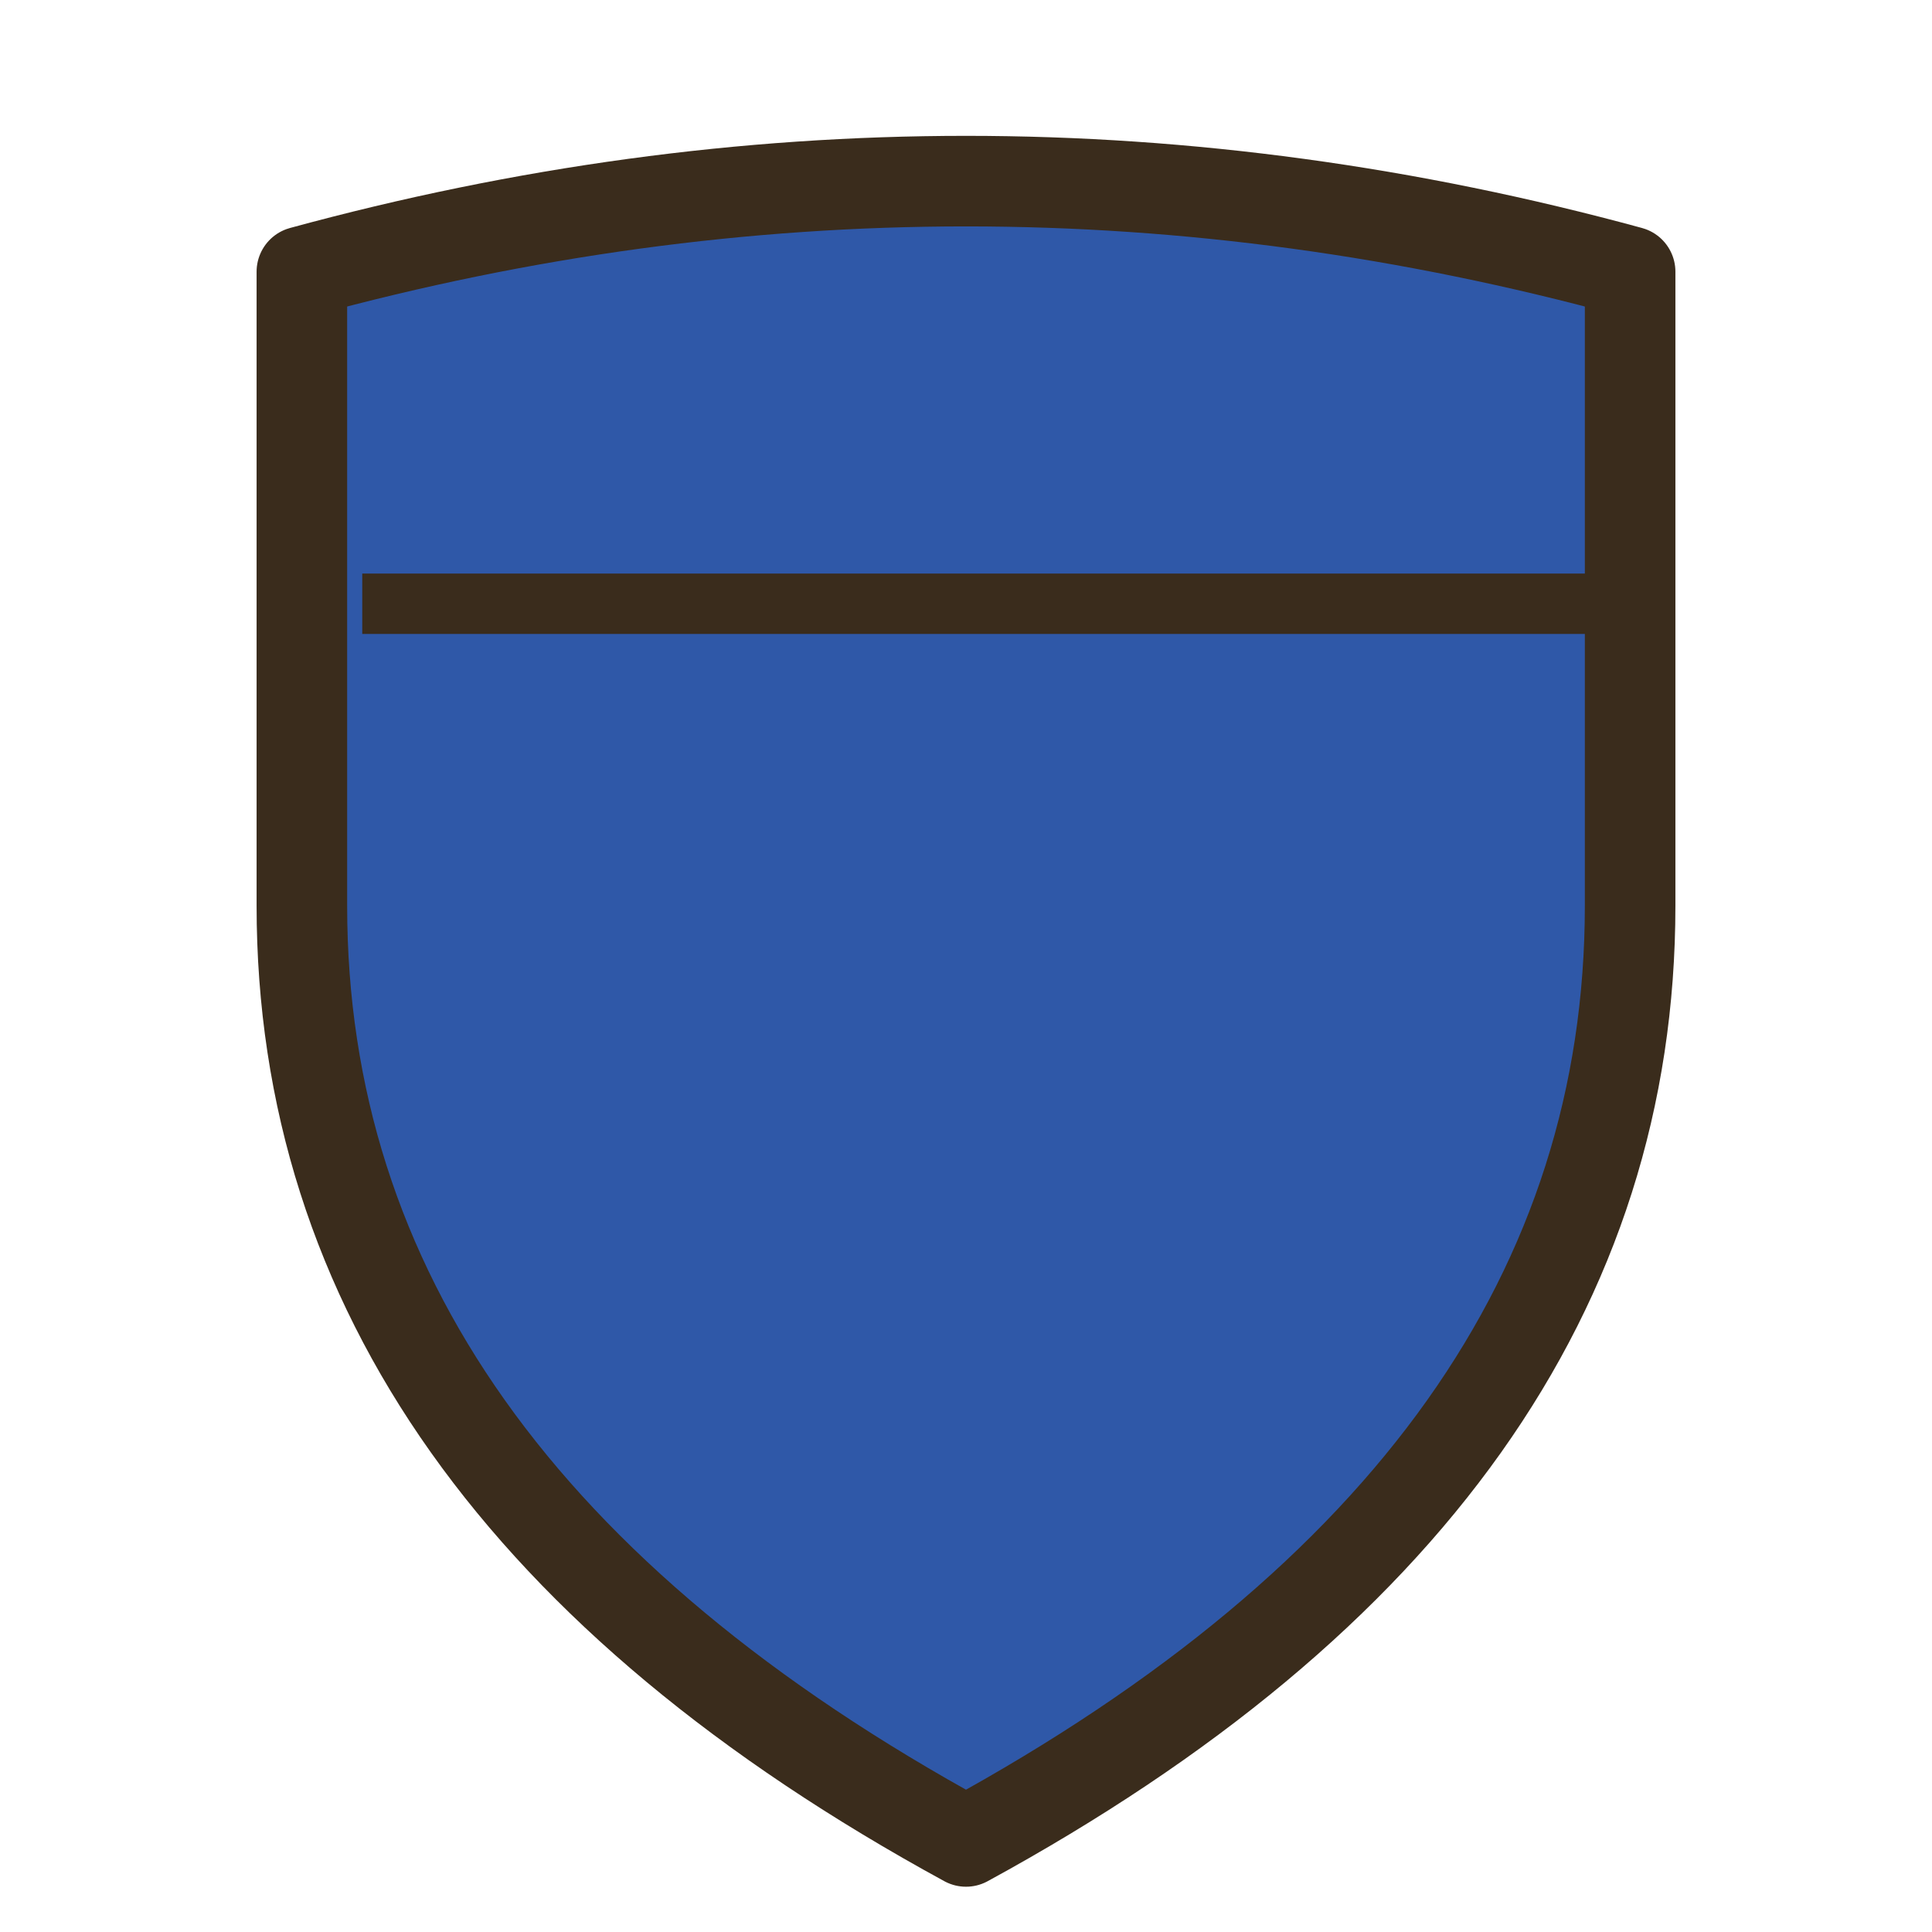
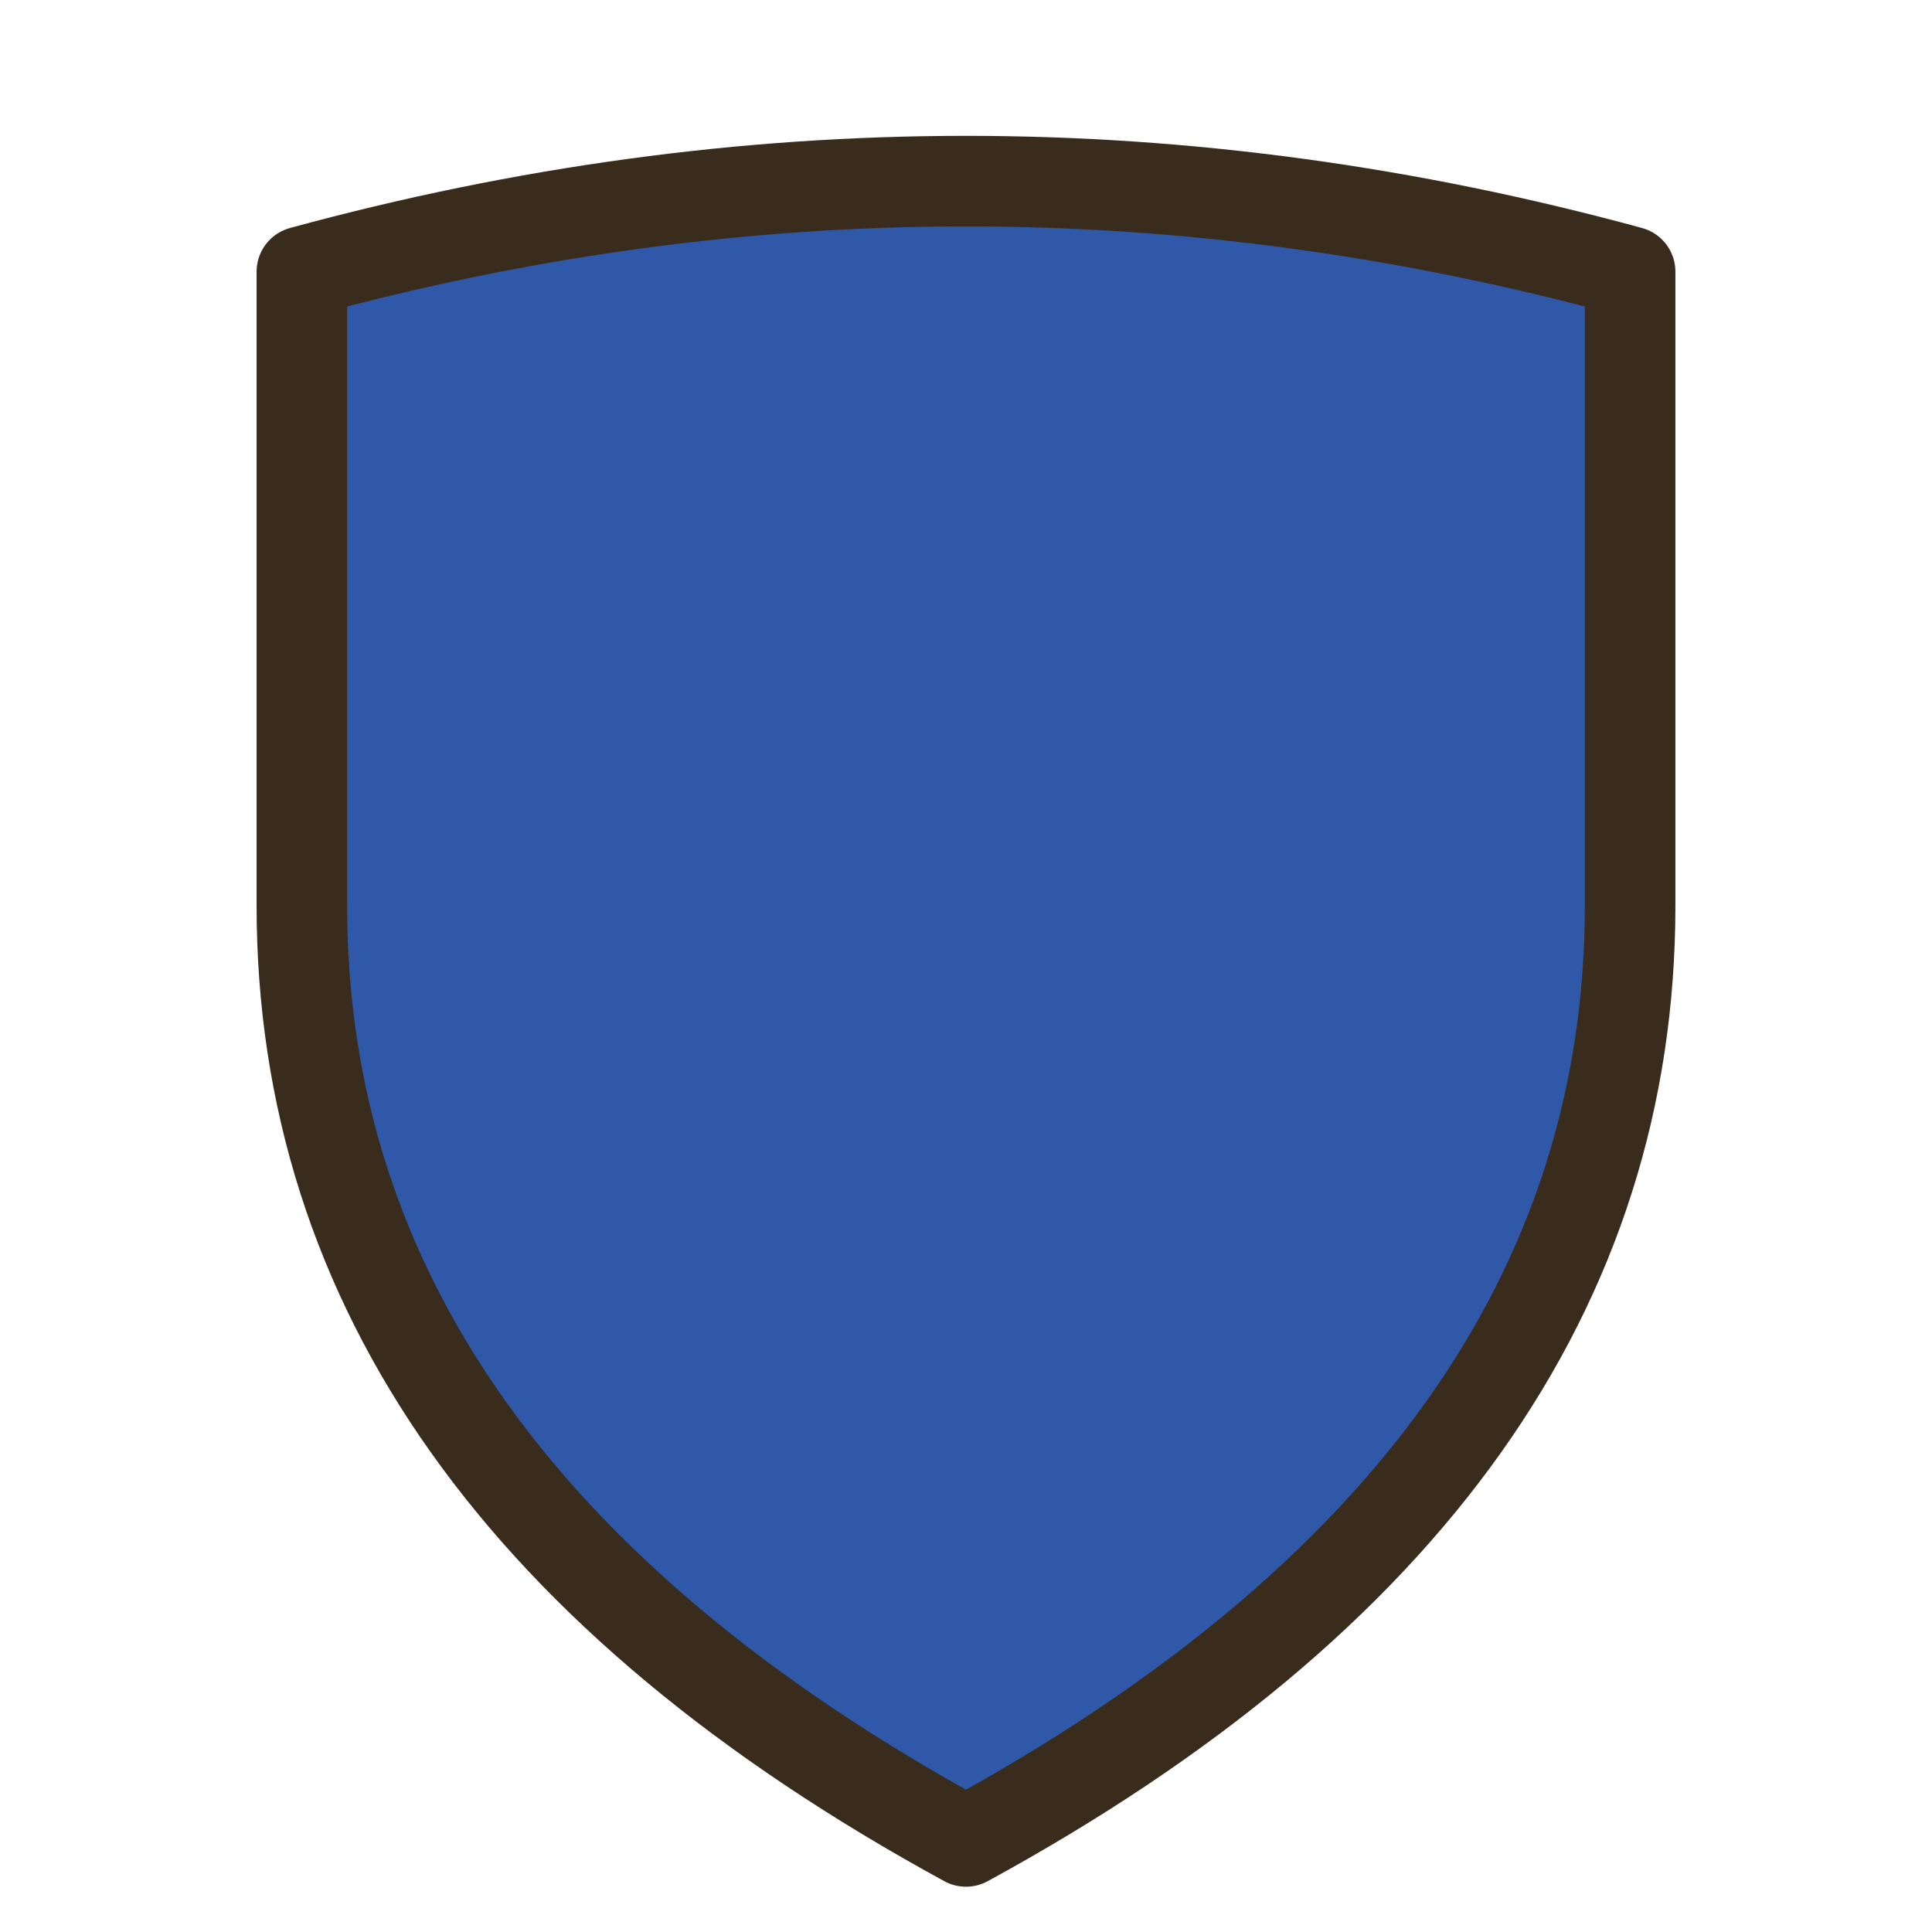
<svg xmlns="http://www.w3.org/2000/svg" width="256" height="256" viewBox="0 0 64 64">
  <path fill="#2f58a8" stroke="#3a2c1c" stroke-linejoin="round" stroke-width="3" d="M10 9q22-6 44 0v21q0 19-22 31-22-12-22-31Z" />
-   <path stroke="#3a2c1c" stroke-width="2" d="M12 20h41" />
</svg>
